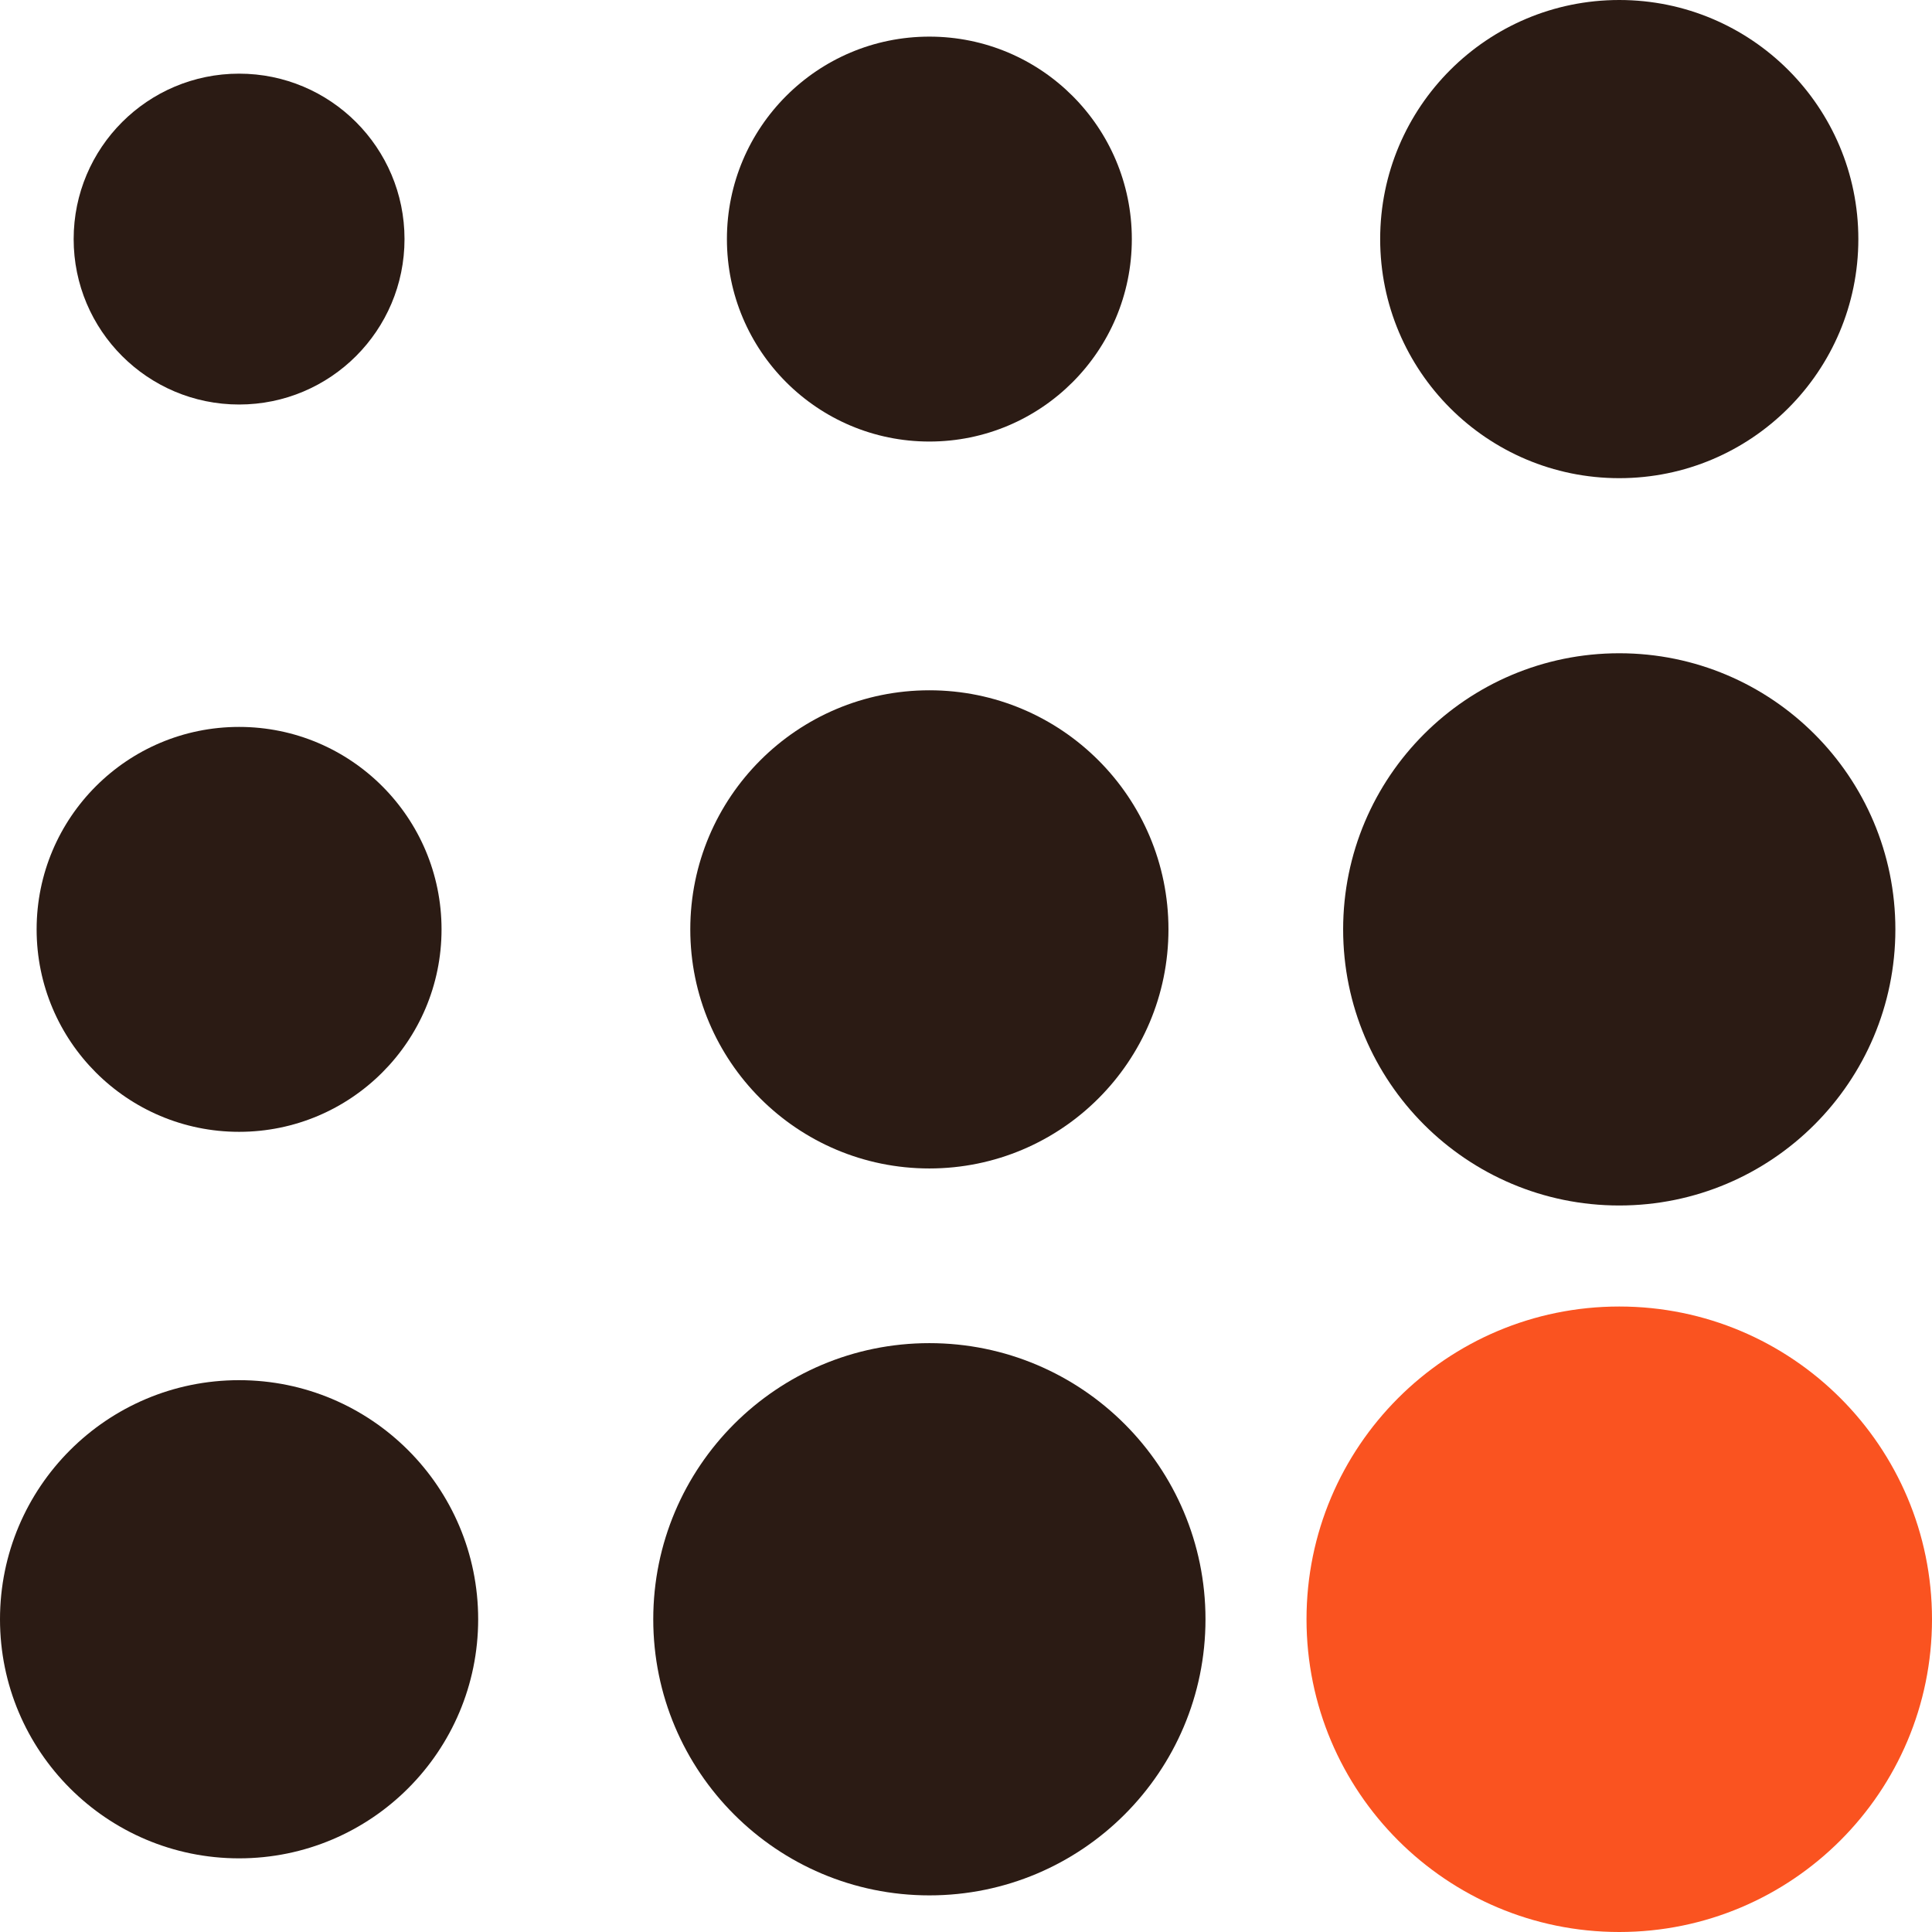
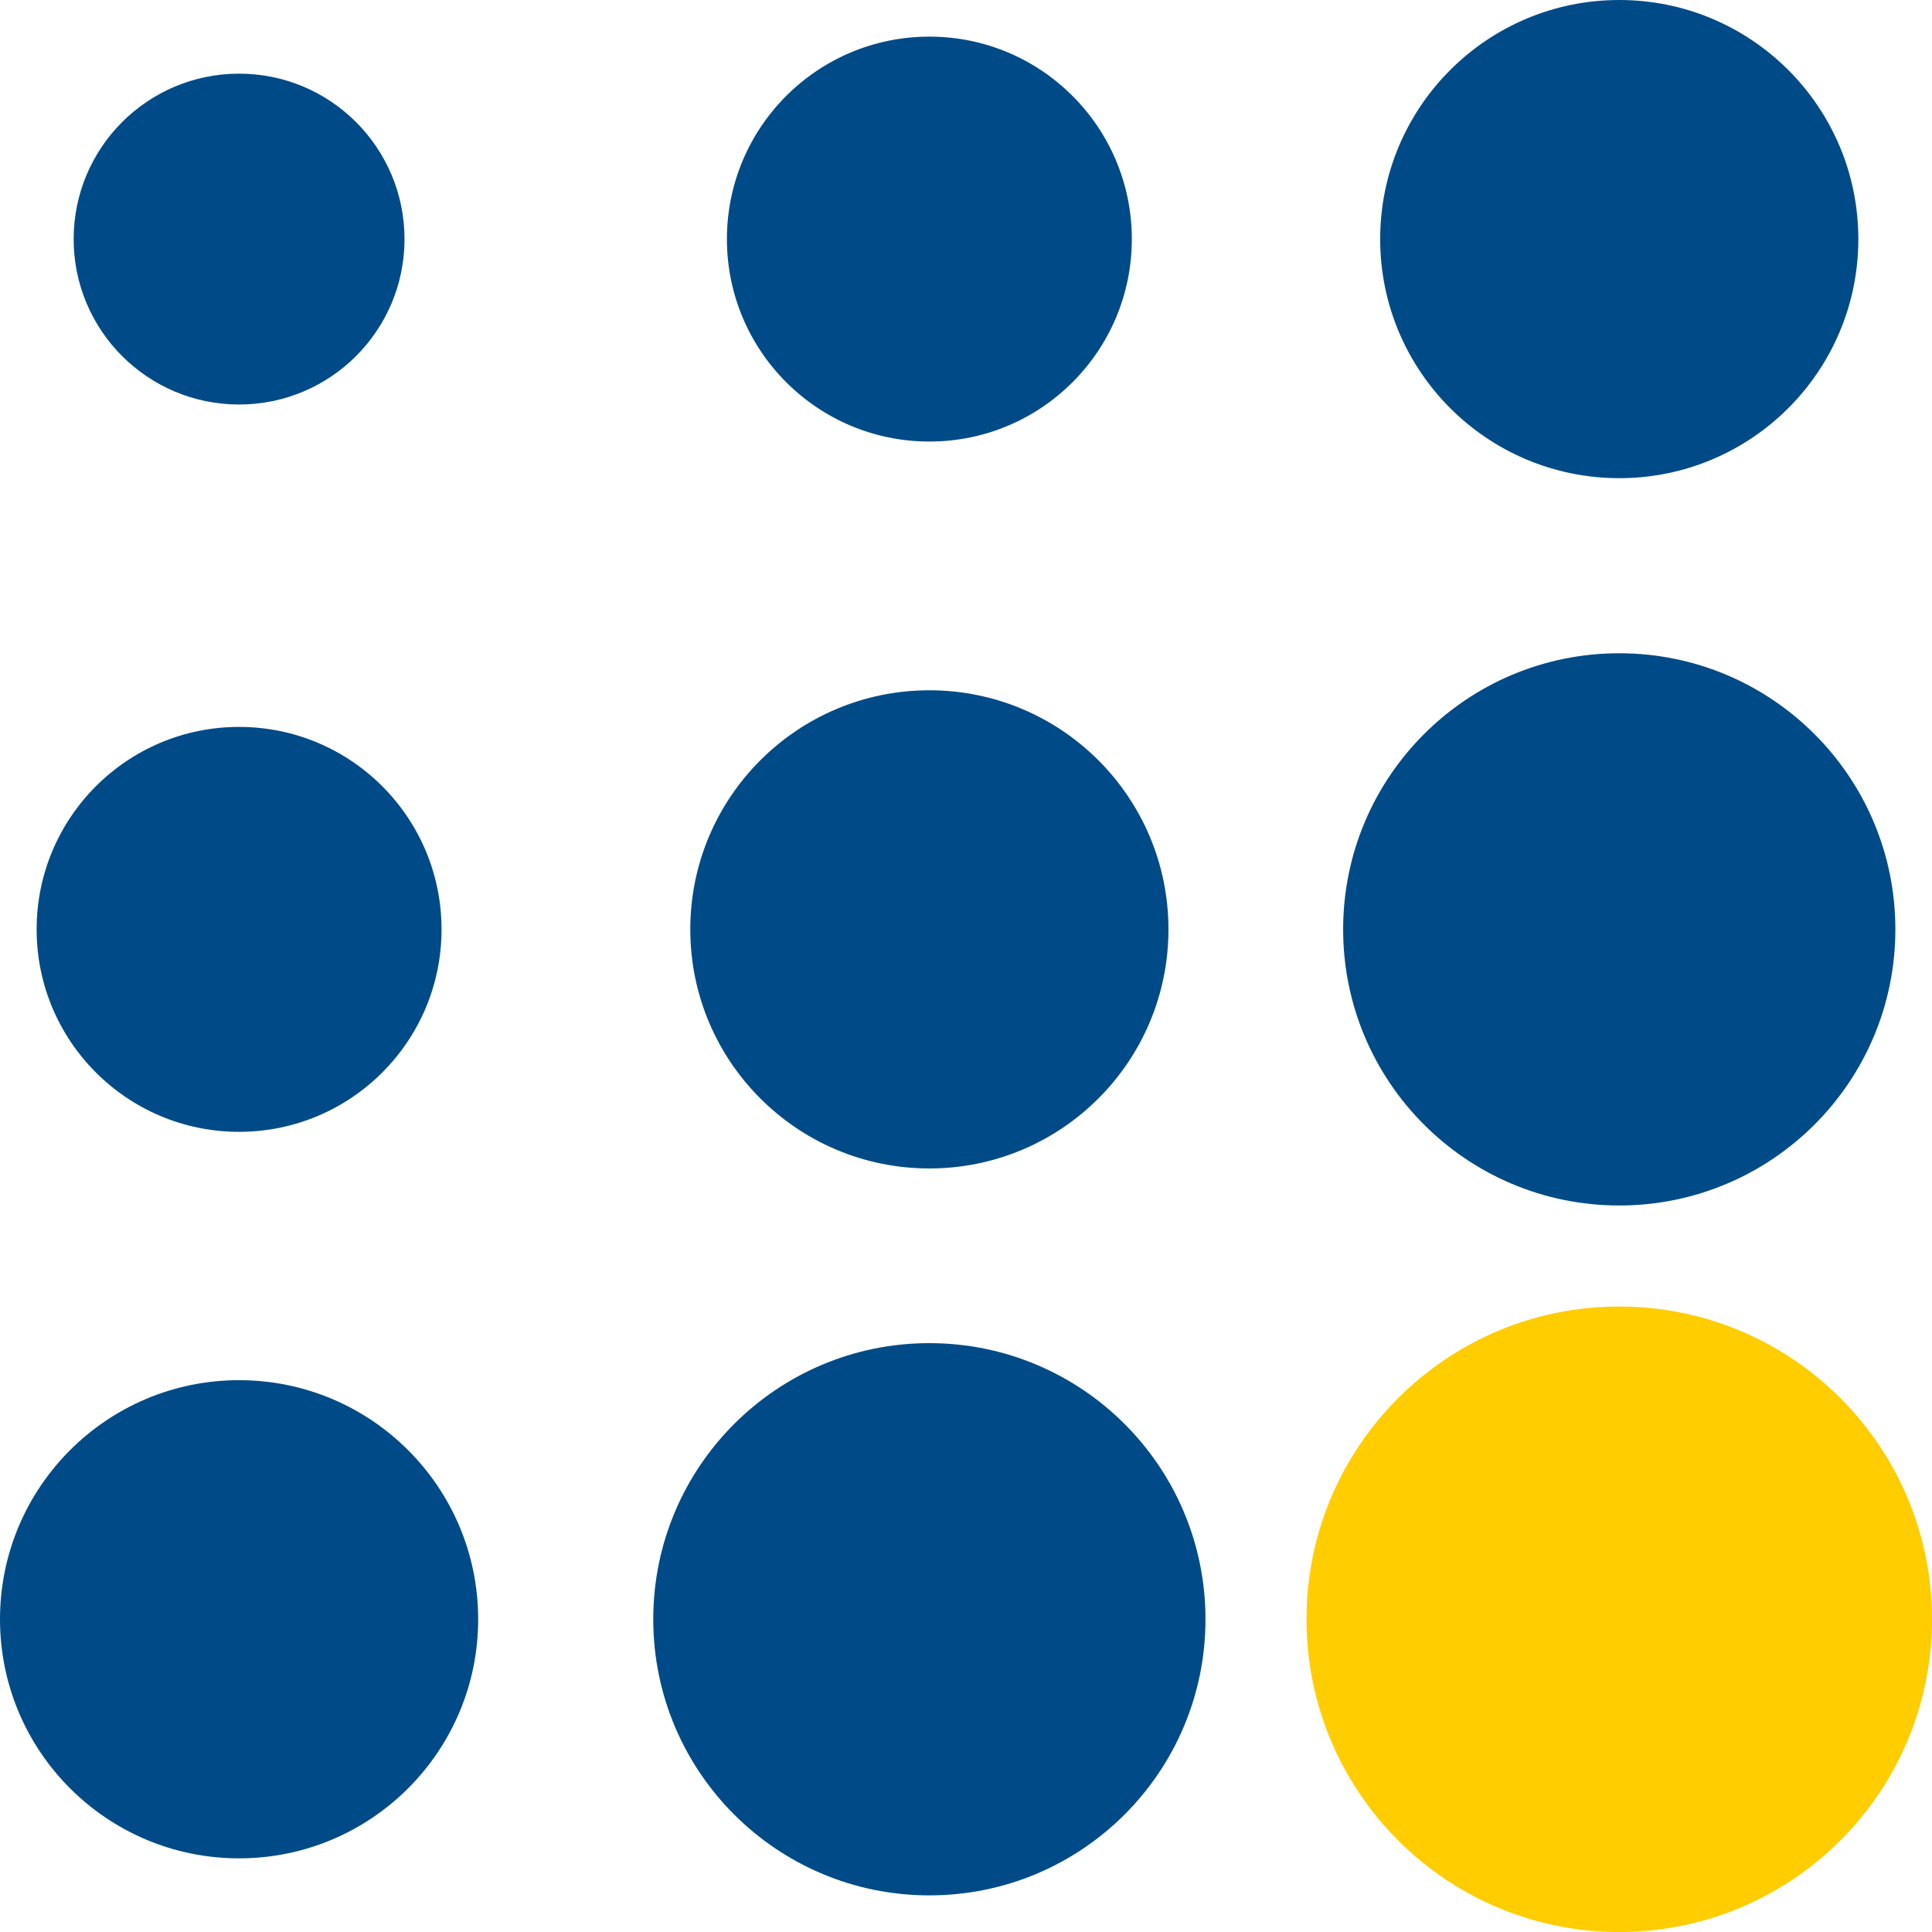
<svg xmlns="http://www.w3.org/2000/svg" viewBox="0 0 48 48" width="48" height="48" role="img" aria-label="LeadScan">
-   <circle cx="5.94" cy="5.94" r="4.11" fill="#2B1B14" />
-   <circle cx="23.09" cy="5.94" r="5.03" fill="#2B1B14" />
-   <circle cx="40.23" cy="5.94" r="5.94" fill="#2B1B14" />
-   <circle cx="5.94" cy="23.09" r="5.03" fill="#2B1B14" />
-   <circle cx="23.09" cy="23.09" r="5.94" fill="#2B1B14" />
-   <circle cx="40.23" cy="23.09" r="6.86" fill="#2B1B14" />
-   <circle cx="5.94" cy="40.23" r="5.94" fill="#2B1B14" />
-   <circle cx="23.09" cy="40.23" r="6.86" fill="#2B1B14" />
-   <circle cx="40.23" cy="40.23" r="7.77" fill="#FA5320" />
+   <circle cx="5.94" cy="5.94" r="4.11" fill="#004B87" />
+   <circle cx="23.09" cy="5.94" r="5.03" fill="#004B87" />
+   <circle cx="40.23" cy="5.94" r="5.94" fill="#004B87" />
+   <circle cx="5.94" cy="23.09" r="5.03" fill="#004B87" />
+   <circle cx="23.09" cy="23.09" r="5.94" fill="#004B87" />
+   <circle cx="40.23" cy="23.09" r="6.86" fill="#004B87" />
+   <circle cx="5.94" cy="40.23" r="5.94" fill="#004B87" />
+   <circle cx="23.09" cy="40.23" r="6.86" fill="#004B87" />
+   <circle cx="40.23" cy="40.23" r="7.77" fill="#FFCD00" />
</svg>
